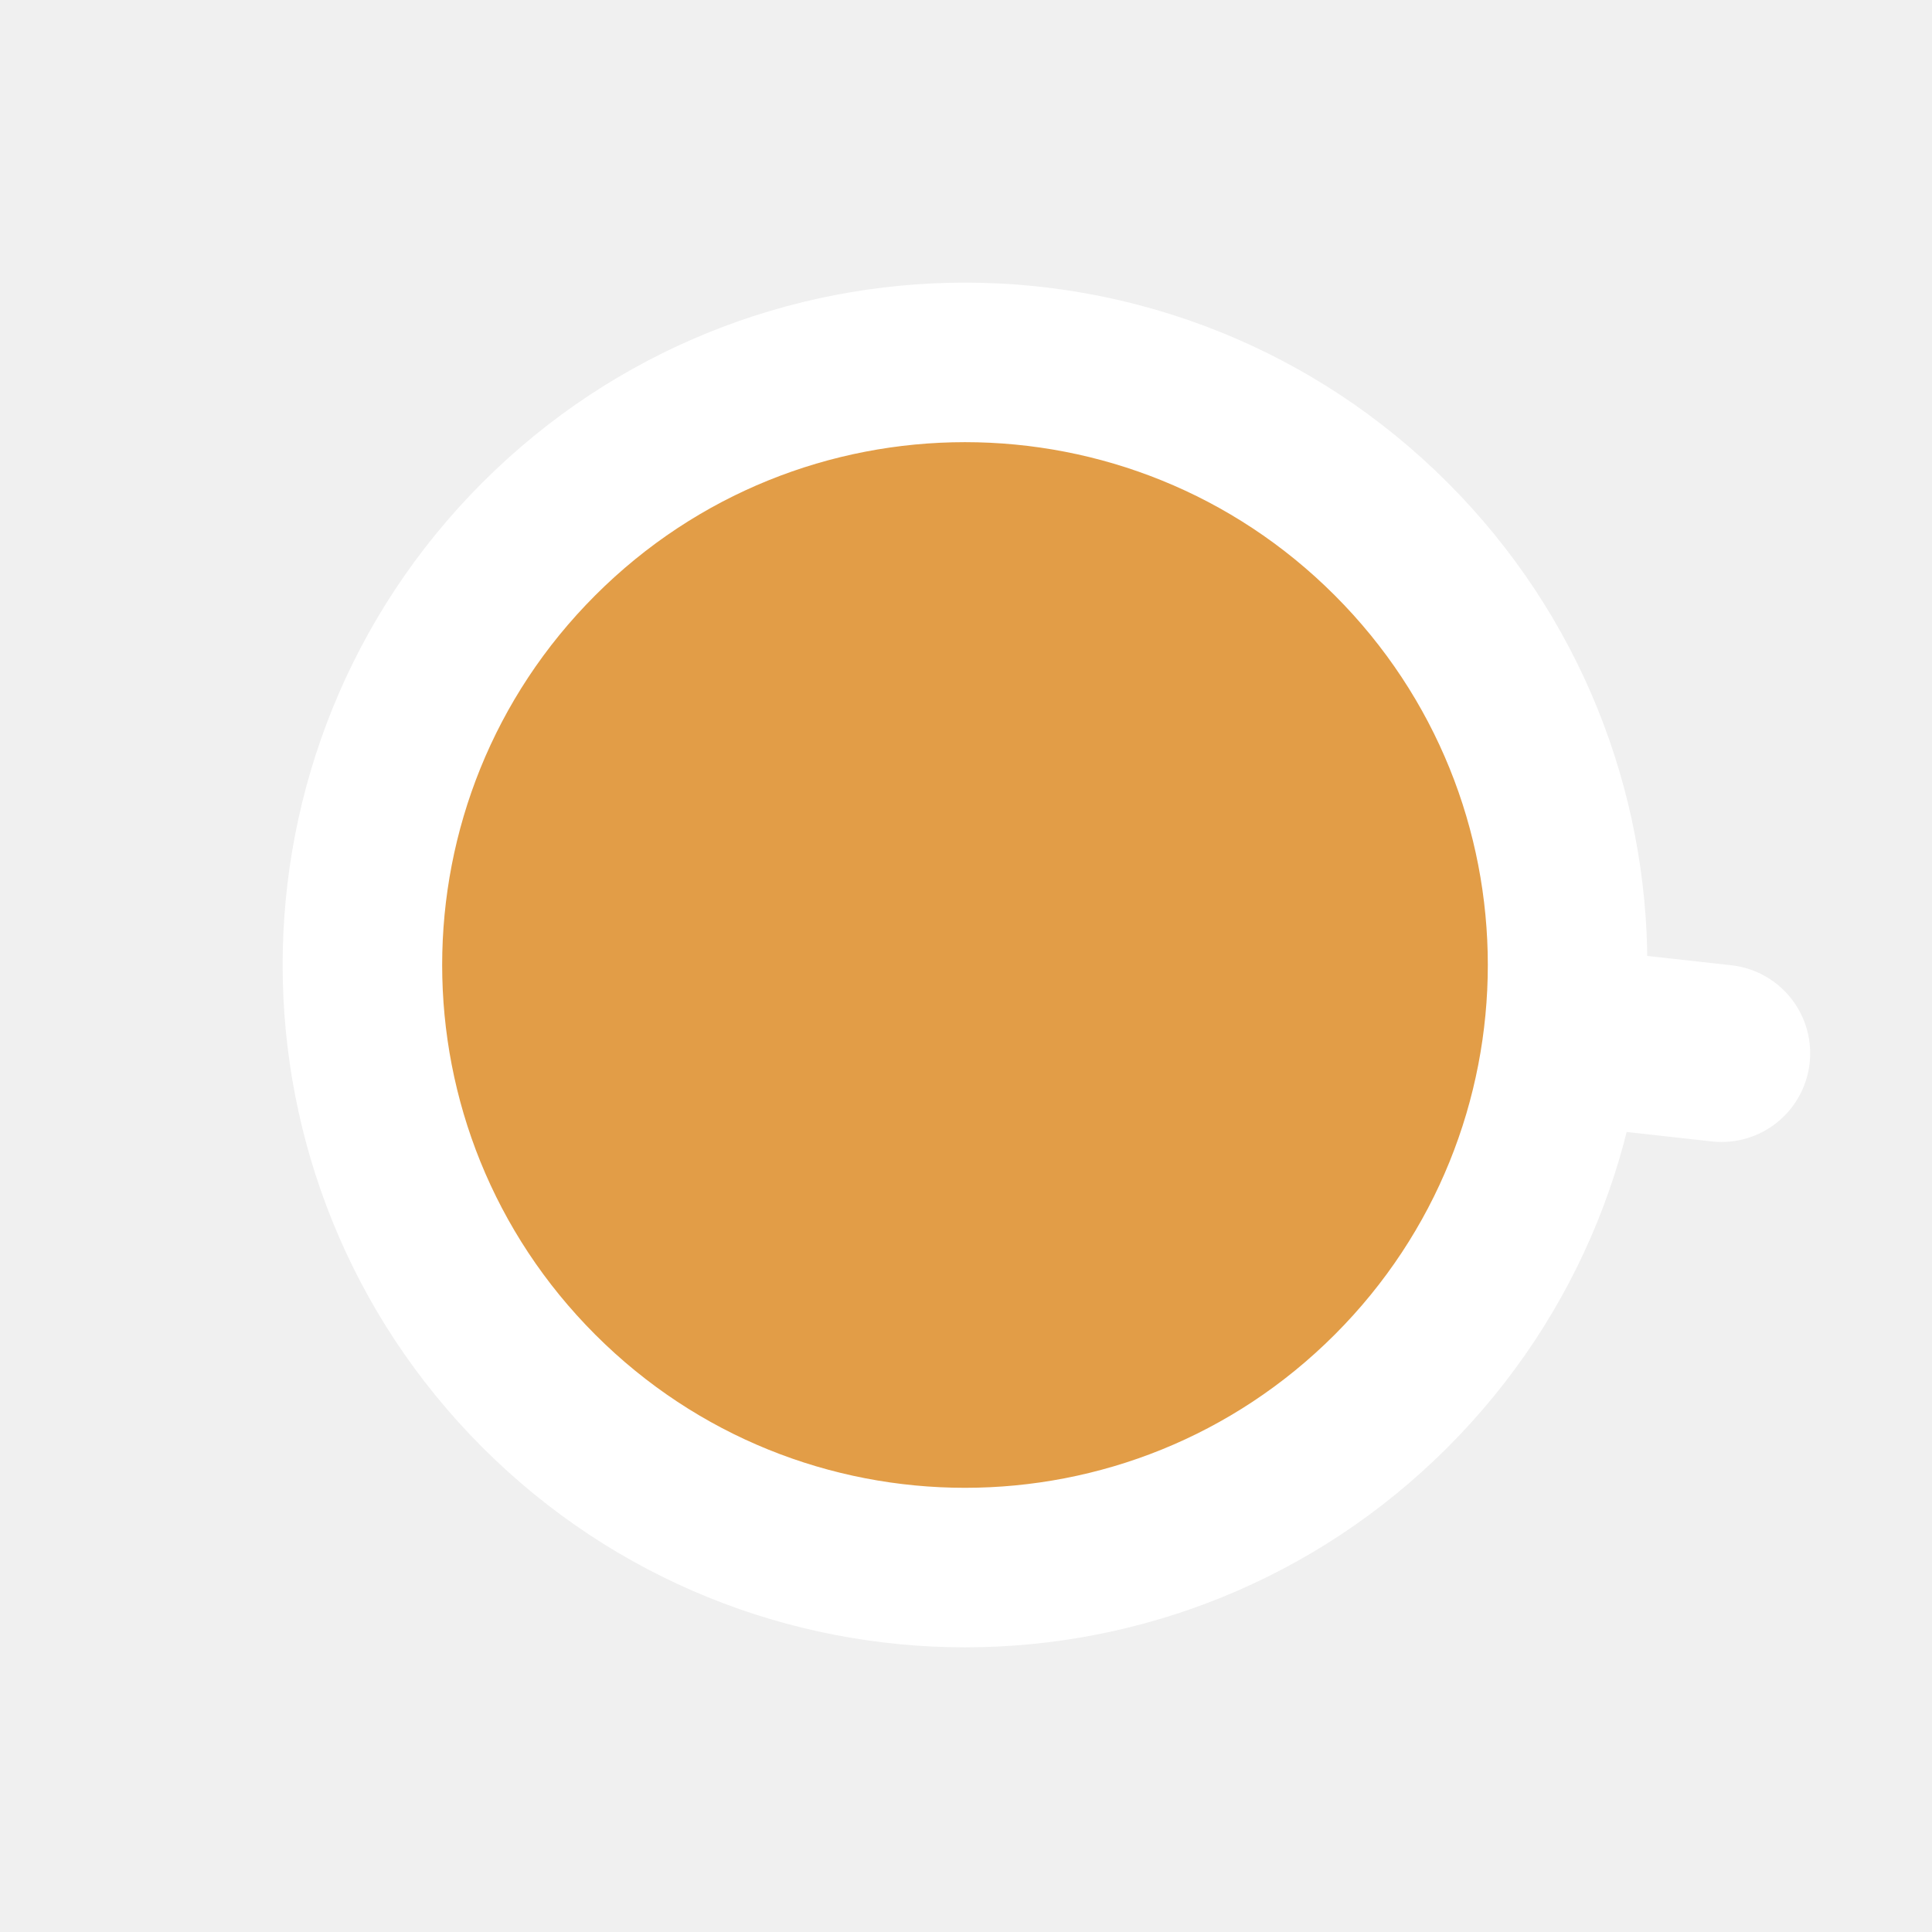
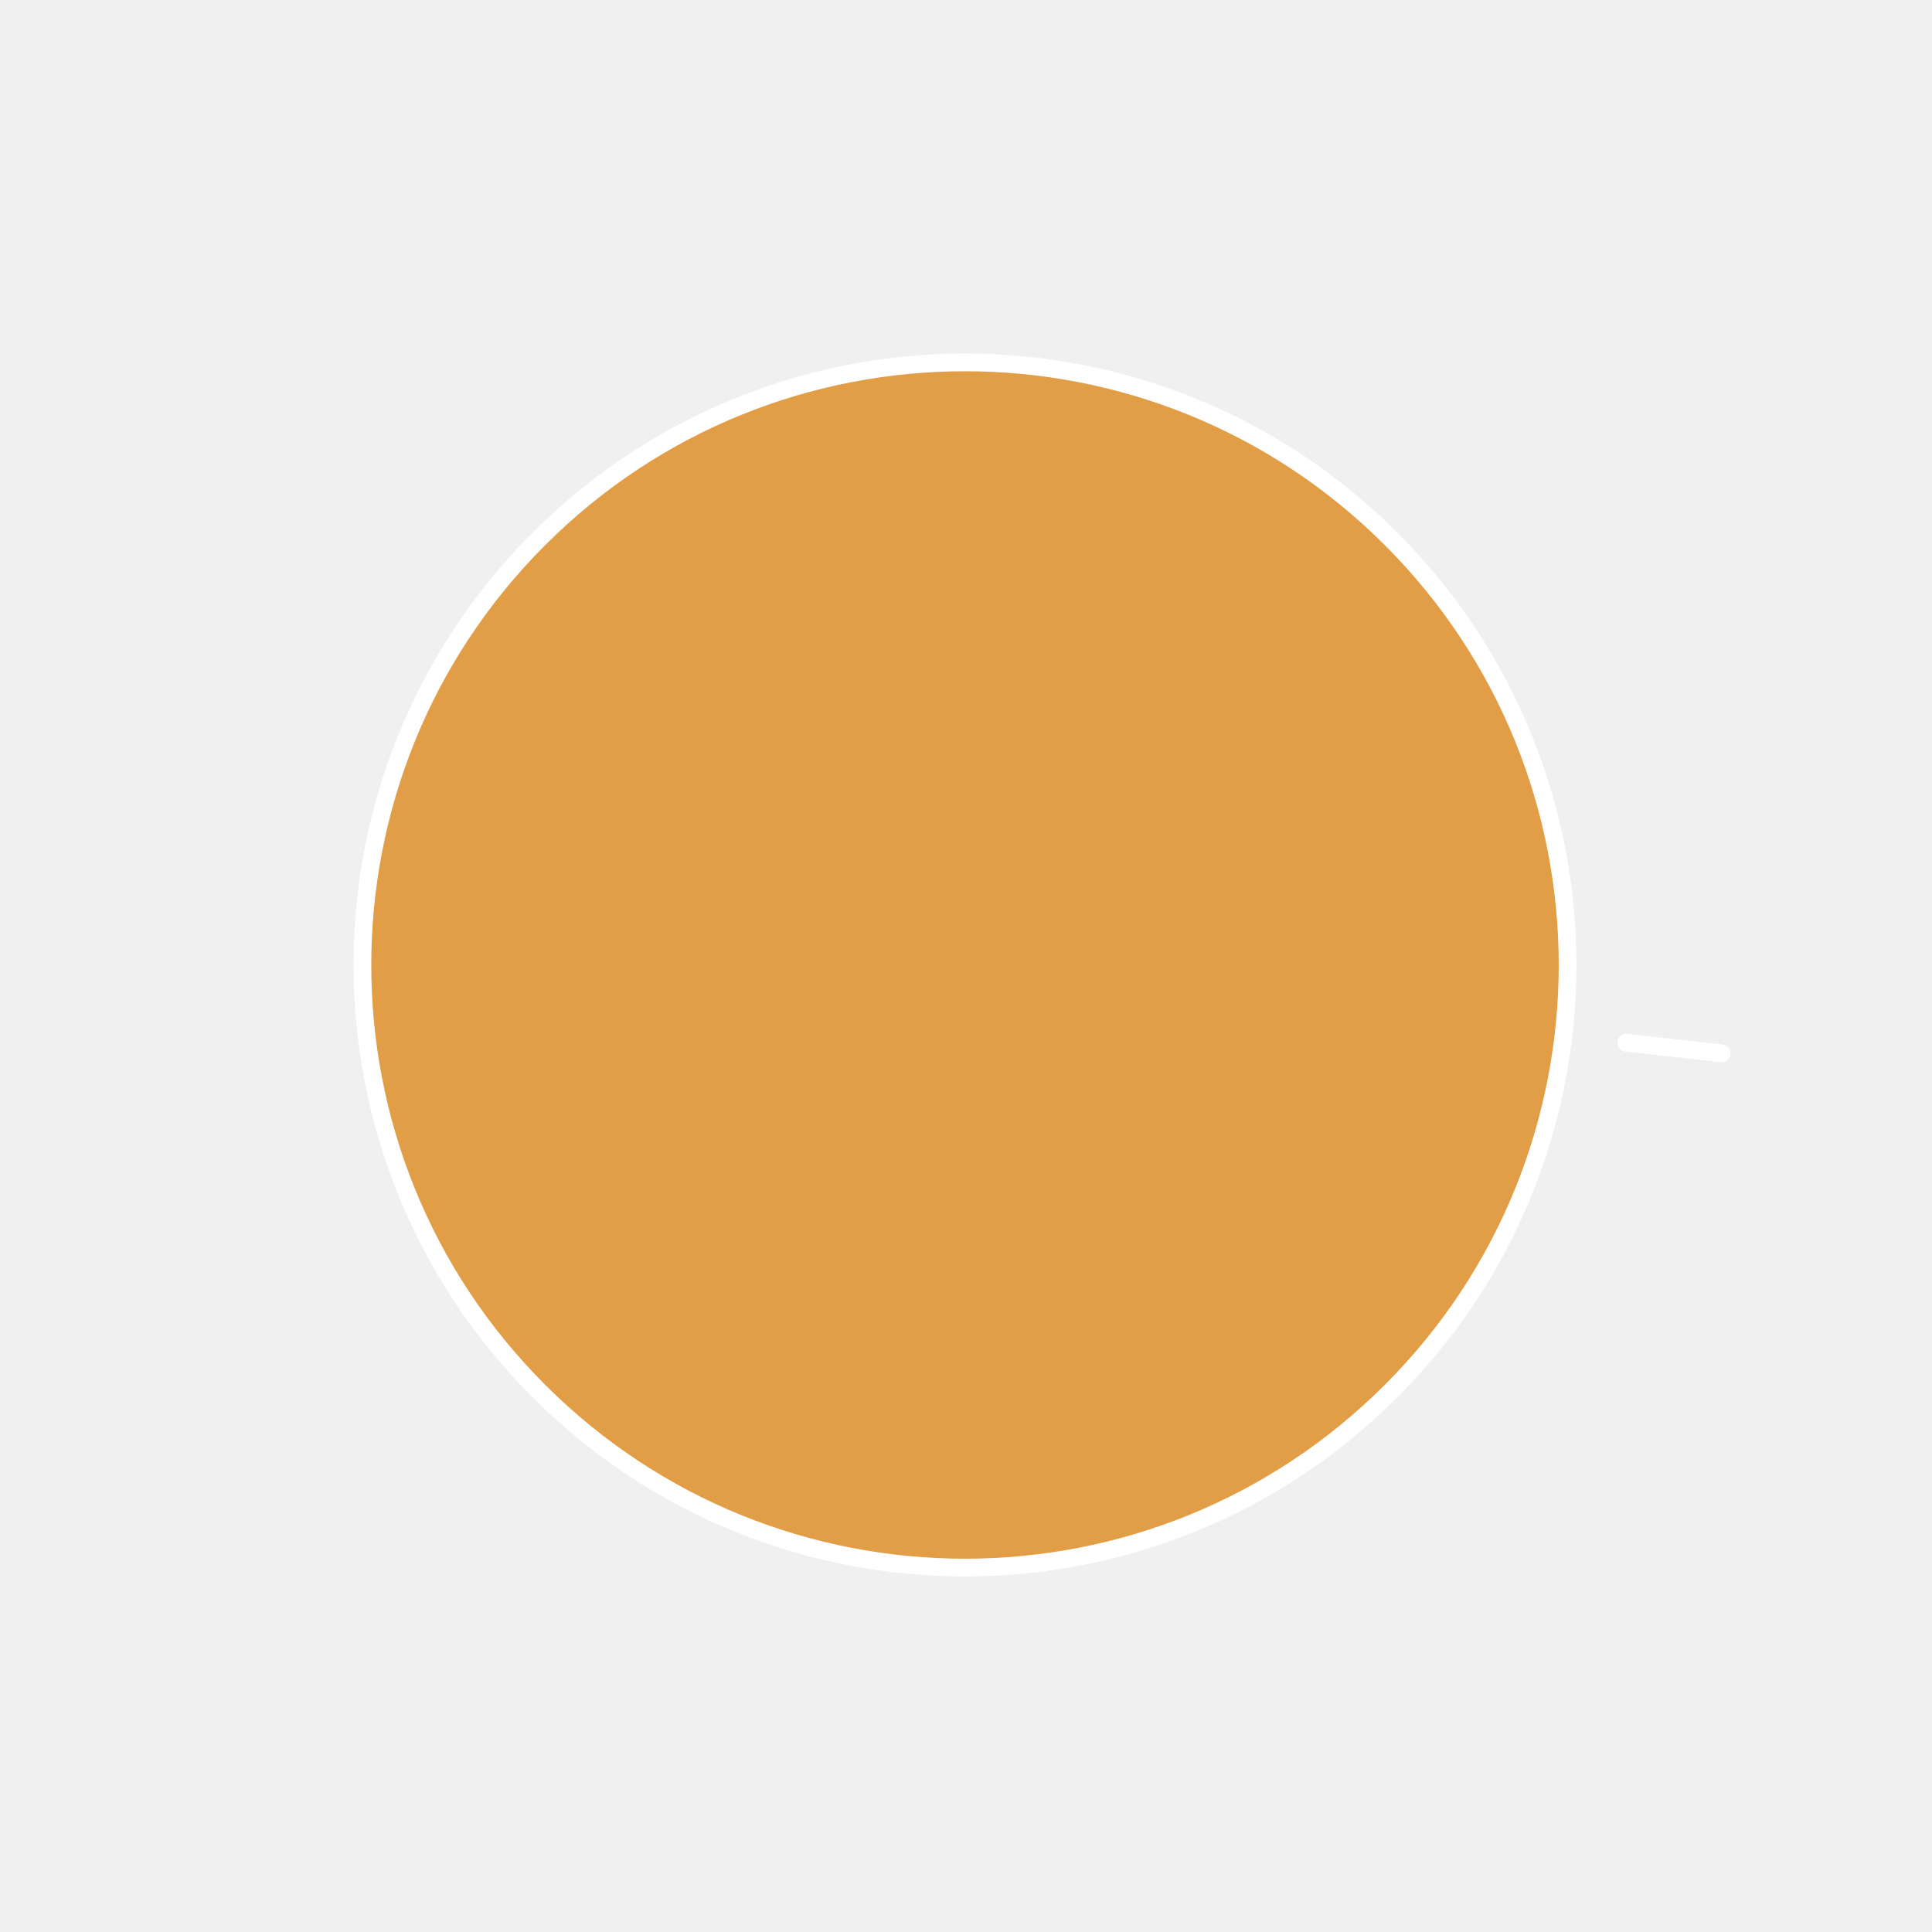
<svg xmlns="http://www.w3.org/2000/svg" width="109" height="109" viewBox="0 0 109 109" fill="none">
-   <circle cx="54.443" cy="54.443" r="33.997" transform="rotate(45 54.4434 54.4431)" fill="#E29D47" stroke="white" stroke-width="9" />
-   <line x1="97.127" y1="59.428" x2="91.754" y2="58.831" stroke="white" stroke-width="10" stroke-linecap="round" />
+   <circle cx="54.443" cy="54.443" r="33.997" transform="rotate(45 54.4434 54.4431)" fill="#E29D47" stroke="white" strokeWidth="9" />
+   <line x1="97.127" y1="59.428" x2="91.754" y2="58.831" stroke="white" strokeWidth="10" stroke-linecap="round" />
</svg>
